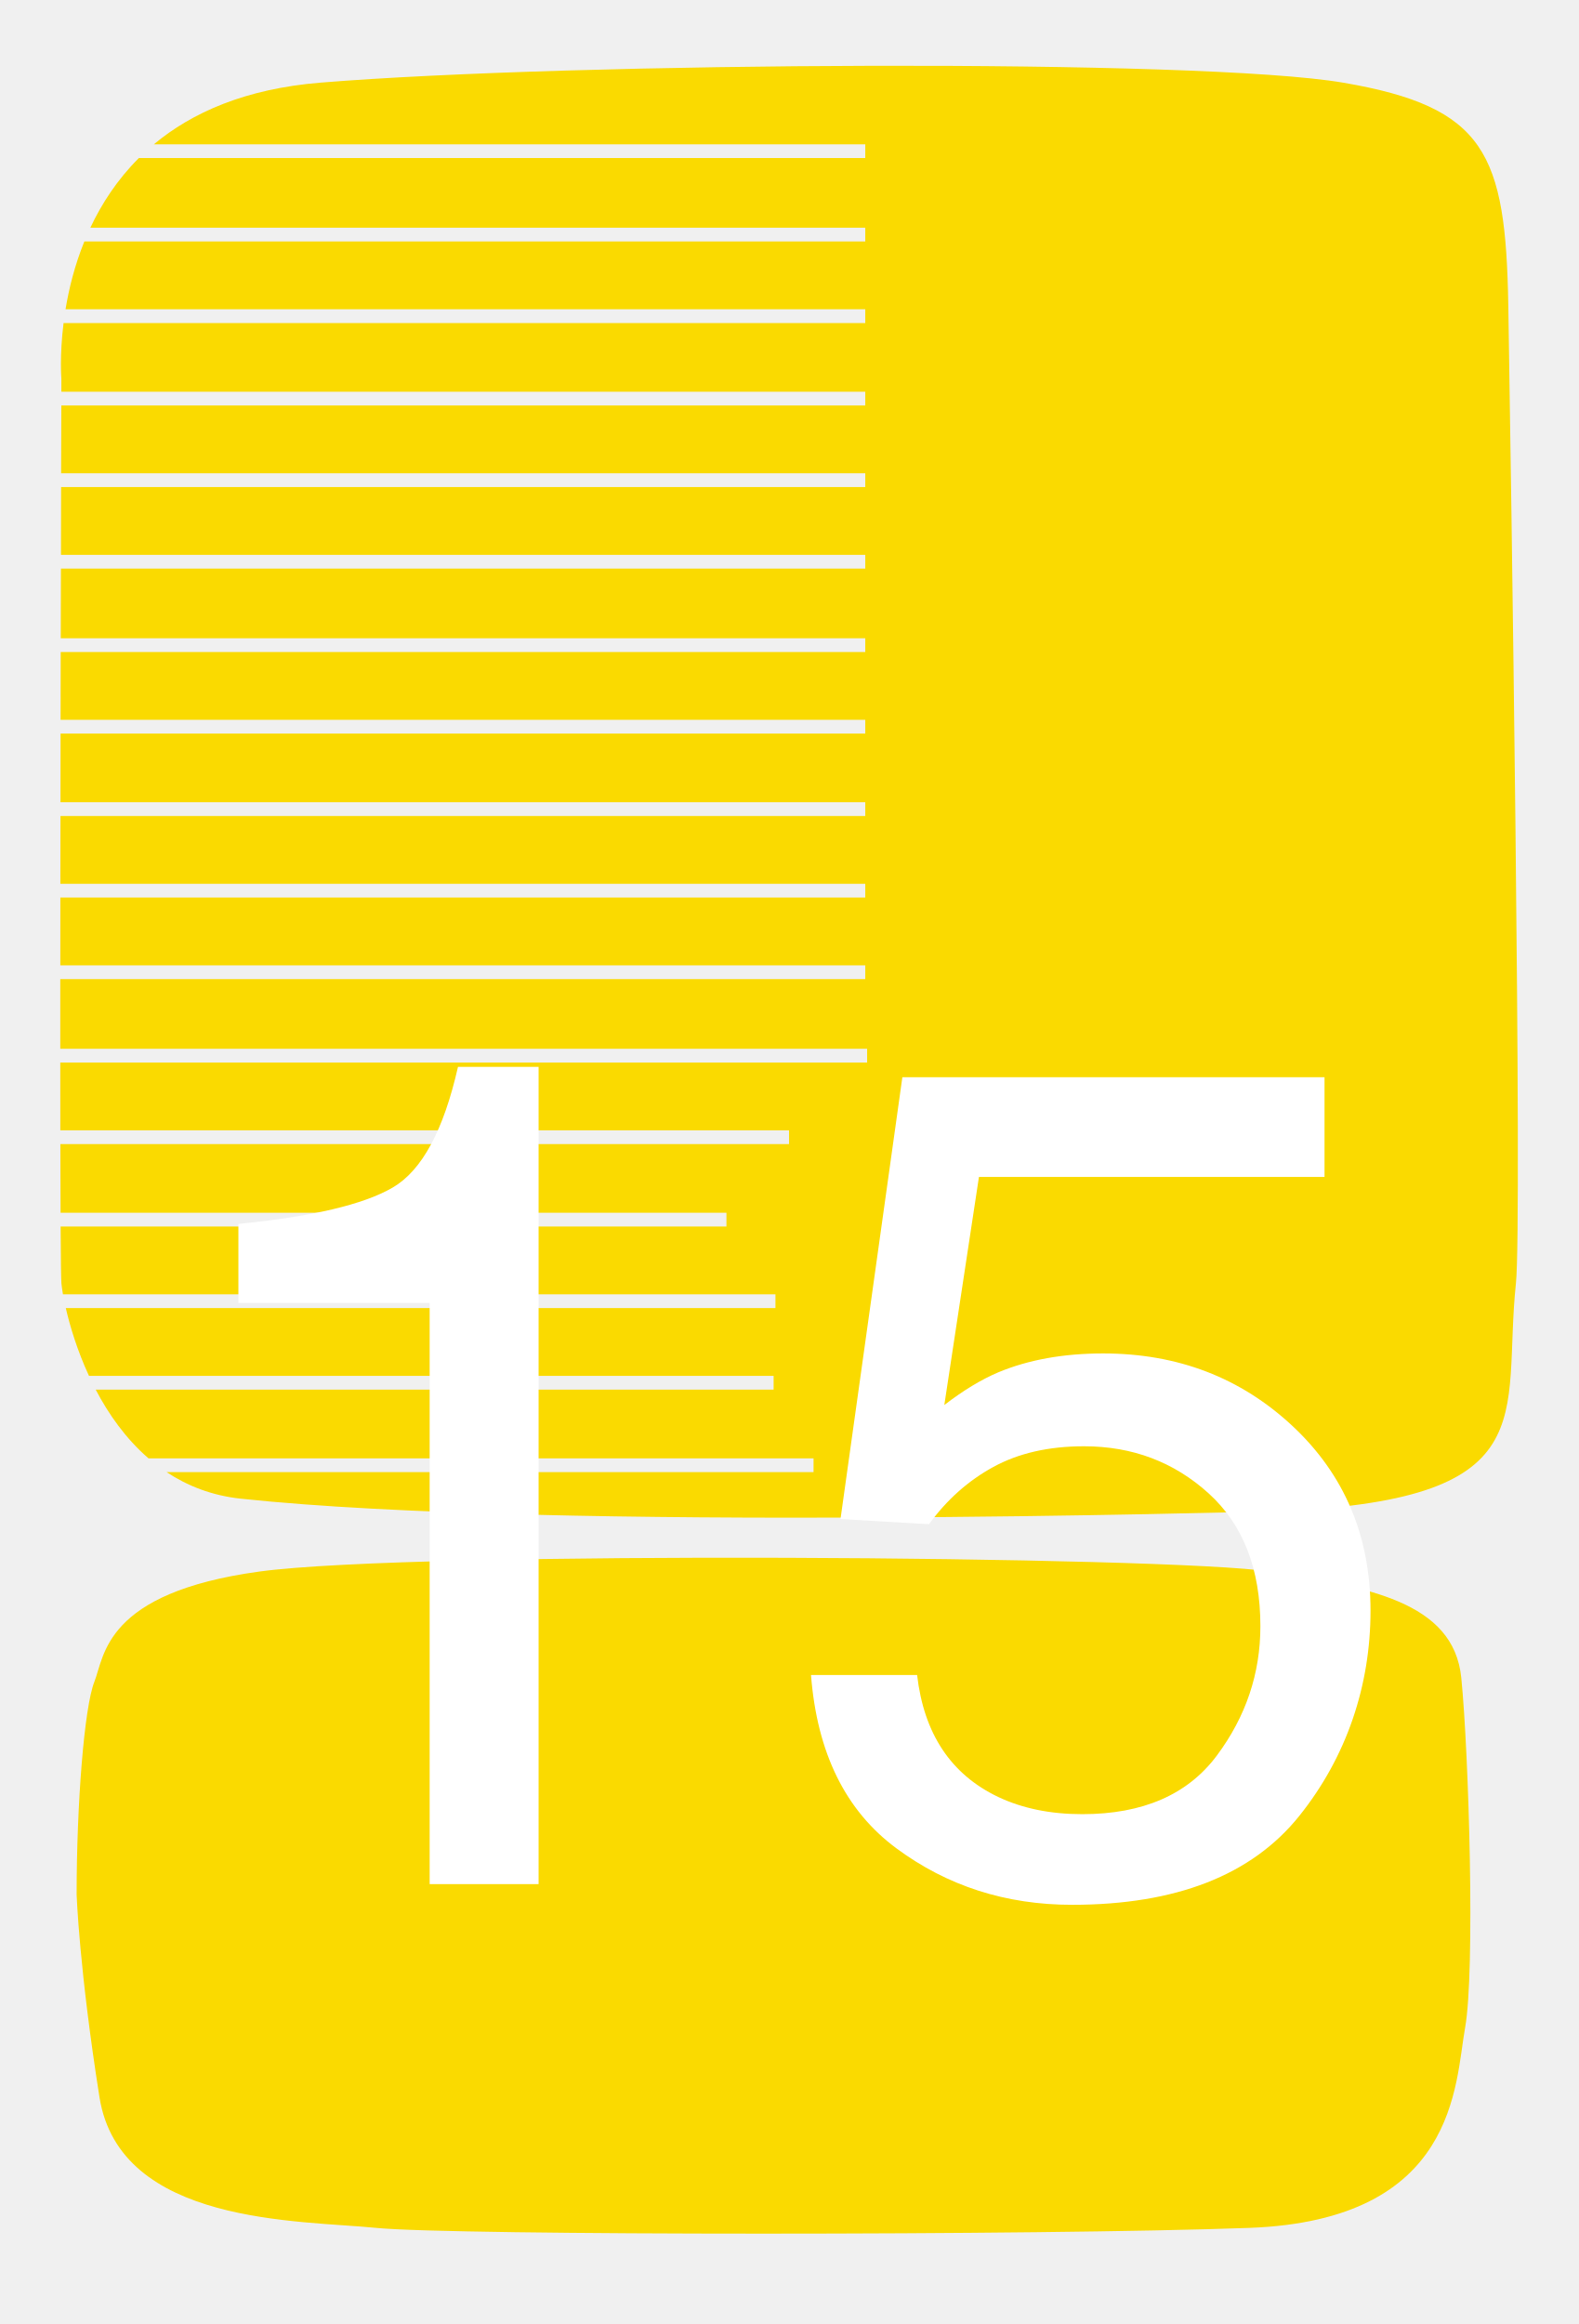
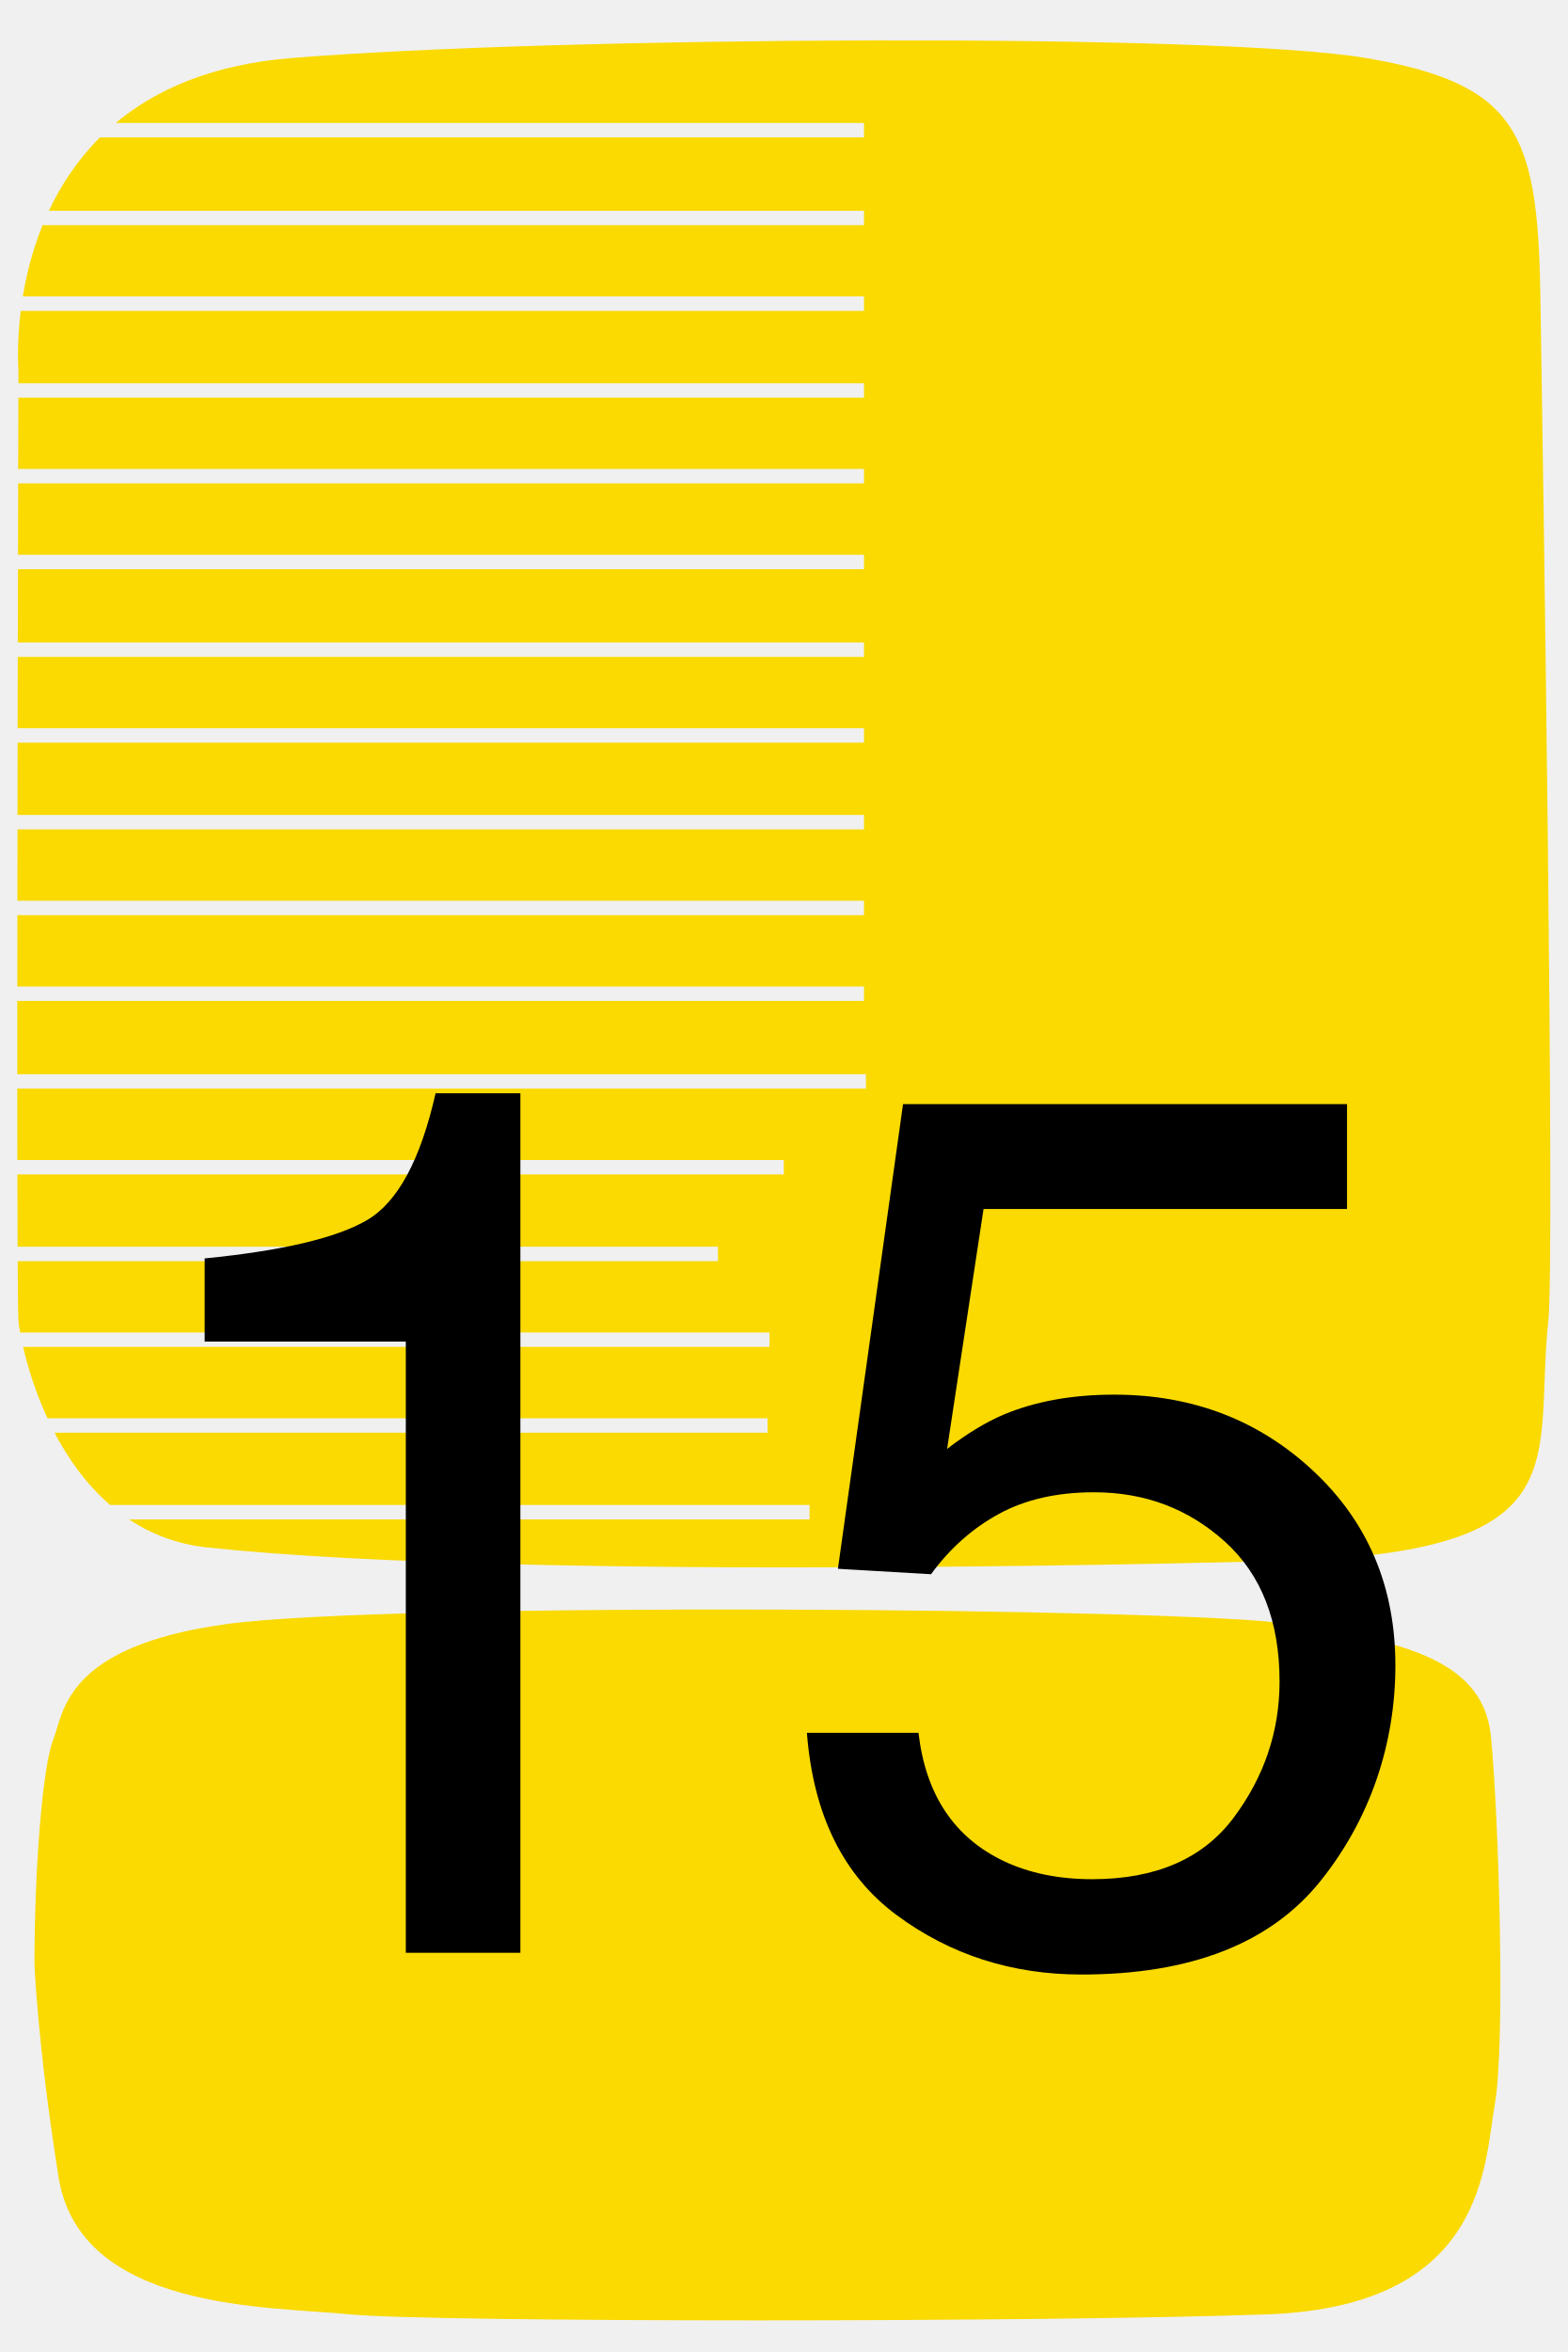
- <svg xmlns="http://www.w3.org/2000/svg" width="36" height="53" viewBox="0 0 36 53" fill="none">
-   <g clip-path="url(#clip0_612_7322)">
-     <path d="M1.748 43.206C1.748 41.143 1.921 38.937 2.153 38.353C2.385 37.768 2.379 36.324 5.917 35.84C9.454 35.355 26.763 35.489 28.962 35.84C31.163 36.191 33.16 36.512 33.334 38.266C33.508 40.02 33.652 44.961 33.42 46.247C33.188 47.533 33.246 50.632 28.499 50.808C23.75 50.983 10.317 50.983 8.58 50.808C6.843 50.632 2.732 50.749 2.269 47.826C1.806 44.902 1.748 43.207 1.748 43.207V43.206Z" fill="#FADA00" />
-     <path d="M34.406 6.972C34.348 3.493 33.884 2.441 30.642 1.886C27.4 1.329 13.033 1.416 7.307 1.885C5.595 2.025 4.377 2.568 3.51 3.291H19.738V3.604H3.168C2.677 4.093 2.32 4.643 2.061 5.193H19.738V5.507H1.924C1.703 6.051 1.572 6.584 1.495 7.053H19.738V7.367H1.45C1.357 8.117 1.4 8.635 1.4 8.635C1.4 8.635 1.4 8.74 1.4 8.934H19.738V9.247H1.399C1.399 9.619 1.397 10.148 1.394 10.794H19.738V11.107H1.394C1.393 11.574 1.392 12.094 1.391 12.653H19.738V12.967H1.39C1.389 13.47 1.387 14.003 1.386 14.556H19.738V14.869H1.385C1.385 15.371 1.383 15.889 1.382 16.416H19.738V16.729H1.382C1.382 17.245 1.38 17.769 1.38 18.296H19.738V18.609H1.38C1.38 19.126 1.378 19.643 1.377 20.156H19.738V20.469H1.377C1.377 20.992 1.377 21.51 1.376 22.016H19.738V22.329H1.375C1.375 22.875 1.375 23.407 1.375 23.918H19.78V24.231H1.375C1.375 24.776 1.375 25.296 1.376 25.778H17.999V26.091H1.377C1.377 26.681 1.38 27.209 1.382 27.658H16.571V27.971H1.383C1.387 28.71 1.393 29.178 1.401 29.268C1.407 29.326 1.418 29.411 1.436 29.518H17.689V29.831H1.501C1.595 30.24 1.761 30.797 2.03 31.378H17.647V31.691H2.183C2.476 32.251 2.869 32.81 3.387 33.258H18.558V33.572H3.8C4.27 33.883 4.825 34.105 5.483 34.177C12.576 34.937 28.789 34.47 28.789 34.47H29.021C35.332 34.236 34.257 32.318 34.58 29.267C34.727 27.867 34.464 10.441 34.406 6.963V6.972Z" fill="#FADA00" />
-     <path d="M5.438 29.715V27.912C7.121 27.746 8.295 27.47 8.959 27.082C9.624 26.694 10.119 25.778 10.447 24.331H12.286V42.968H9.801V29.716H5.438V29.715Z" fill="white" />
-     <path d="M20.92 38.197C21.075 39.54 21.692 40.467 22.771 40.981C23.323 41.242 23.962 41.373 24.687 41.373C26.067 41.373 27.09 40.929 27.755 40.04C28.419 39.151 28.751 38.166 28.751 37.087C28.751 35.78 28.357 34.769 27.567 34.054C26.777 33.34 25.831 32.983 24.726 32.983C23.924 32.983 23.236 33.14 22.662 33.453C22.088 33.766 21.598 34.202 21.192 34.76L19.173 34.642L20.584 24.566H30.214V26.84H22.331L21.541 32.042C21.973 31.71 22.382 31.462 22.771 31.297C23.462 31.009 24.259 30.866 25.165 30.866C26.865 30.866 28.306 31.419 29.489 32.526C30.671 33.633 31.263 35.035 31.263 36.735C31.263 38.434 30.721 40.063 29.638 41.413C28.555 42.764 26.826 43.44 24.454 43.44C22.944 43.44 21.608 43.011 20.448 42.152C19.288 41.294 18.638 39.976 18.5 38.199H20.921L20.92 38.197Z" fill="white" />
+ <svg xmlns="http://www.w3.org/2000/svg" width="34" height="51" viewBox="0 0 34 51" fill="none">
+   <g clip-path="url(#clip0_612_7323)">
+     <path d="M0.748 42.581C0.748 40.518 0.922 38.312 1.153 37.728C1.385 37.143 1.38 35.699 4.917 35.215C8.454 34.73 25.763 34.864 27.963 35.215C30.163 35.566 32.16 35.887 32.334 37.641C32.508 39.396 32.652 44.336 32.42 45.622C32.189 46.908 32.247 50.007 27.499 50.183C22.75 50.358 9.317 50.358 7.58 50.183C5.843 50.007 1.732 50.124 1.269 47.201C0.806 44.278 0.748 42.582 0.748 42.582V42.581Z" fill="#FADA00" />
+     <path d="M33.406 6.347C33.348 2.868 32.884 1.816 29.642 1.261C26.4 0.704 12.033 0.792 6.307 1.26C4.595 1.4 3.377 1.943 2.51 2.666H18.738V2.98H2.168C1.677 3.468 1.32 4.018 1.061 4.569H18.738V4.882H0.924C0.703 5.426 0.572 5.959 0.495 6.428H18.738V6.742H0.45C0.357 7.492 0.4 8.011 0.4 8.011C0.4 8.011 0.4 8.115 0.4 8.309H18.738V8.622H0.399C0.399 8.994 0.397 9.523 0.394 10.169H18.738V10.482H0.394C0.393 10.949 0.392 11.469 0.391 12.029H18.738V12.342H0.39C0.389 12.845 0.388 13.378 0.386 13.931H18.738V14.244H0.385C0.385 14.747 0.383 15.264 0.382 15.791H18.738V16.104H0.382C0.382 16.62 0.38 17.145 0.38 17.671H18.738V17.984H0.38C0.38 18.501 0.378 19.018 0.377 19.531H18.738V19.844H0.377C0.377 20.367 0.377 20.885 0.376 21.391H18.738V21.704H0.375C0.375 22.25 0.375 22.782 0.375 23.293H18.78V23.606H0.375C0.375 24.151 0.375 24.671 0.376 25.153H16.999V25.466H0.377C0.377 26.056 0.38 26.584 0.382 27.033H15.571V27.347H0.383C0.388 28.085 0.393 28.554 0.401 28.643C0.407 28.702 0.418 28.787 0.436 28.893H16.689V29.206H0.501C0.595 29.615 0.761 30.172 1.03 30.753H16.647V31.066H1.183C1.476 31.626 1.869 32.185 2.387 32.633H17.558V32.947H2.8C3.27 33.258 3.825 33.48 4.483 33.553C11.576 34.312 27.789 33.845 27.789 33.845H28.021C34.332 33.611 33.257 31.693 33.58 28.642C33.727 27.242 33.464 9.816 33.406 6.338V6.347Z" fill="#FADA00" />
+     <path d="M4.439 29.09V27.287C6.121 27.121 7.295 26.845 7.959 26.457C8.624 26.069 9.119 25.153 9.447 23.706H11.286V42.343H8.801V29.091H4.439V29.09Z" fill="black" />
+     <path d="M19.92 37.572C20.076 38.915 20.692 39.842 21.771 40.356C22.323 40.617 22.962 40.748 23.687 40.748C25.067 40.748 26.09 40.304 26.755 39.415C27.419 38.526 27.751 37.541 27.751 36.462C27.751 35.155 27.357 34.144 26.567 33.429C25.777 32.715 24.831 32.358 23.727 32.358C22.924 32.358 22.236 32.515 21.662 32.828C21.088 33.142 20.598 33.578 20.192 34.135L18.173 34.017L19.585 23.941H29.214V26.215H21.331L20.541 31.417C20.973 31.085 21.382 30.838 21.771 30.672C22.462 30.384 23.259 30.241 24.165 30.241C25.865 30.241 27.306 30.794 28.489 31.901C29.671 33.008 30.263 34.41 30.263 36.11C30.263 37.809 29.721 39.438 28.638 40.788C27.555 42.139 25.826 42.815 23.454 42.815C21.944 42.815 20.608 42.386 19.448 41.527C18.288 40.669 17.638 39.351 17.5 37.574H19.921L19.92 37.572Z" fill="black" />
  </g>
  <defs>
-     <clipPath id="clip0_612_7322">
-       <rect width="33.25" height="49.438" fill="white" transform="translate(1.375 1.5)" />
+     <clipPath id="clip0_612_7323">
+       <rect width="33.25" height="49.438" fill="white" transform="translate(0.375 0.875)" />
    </clipPath>
  </defs>
</svg>
